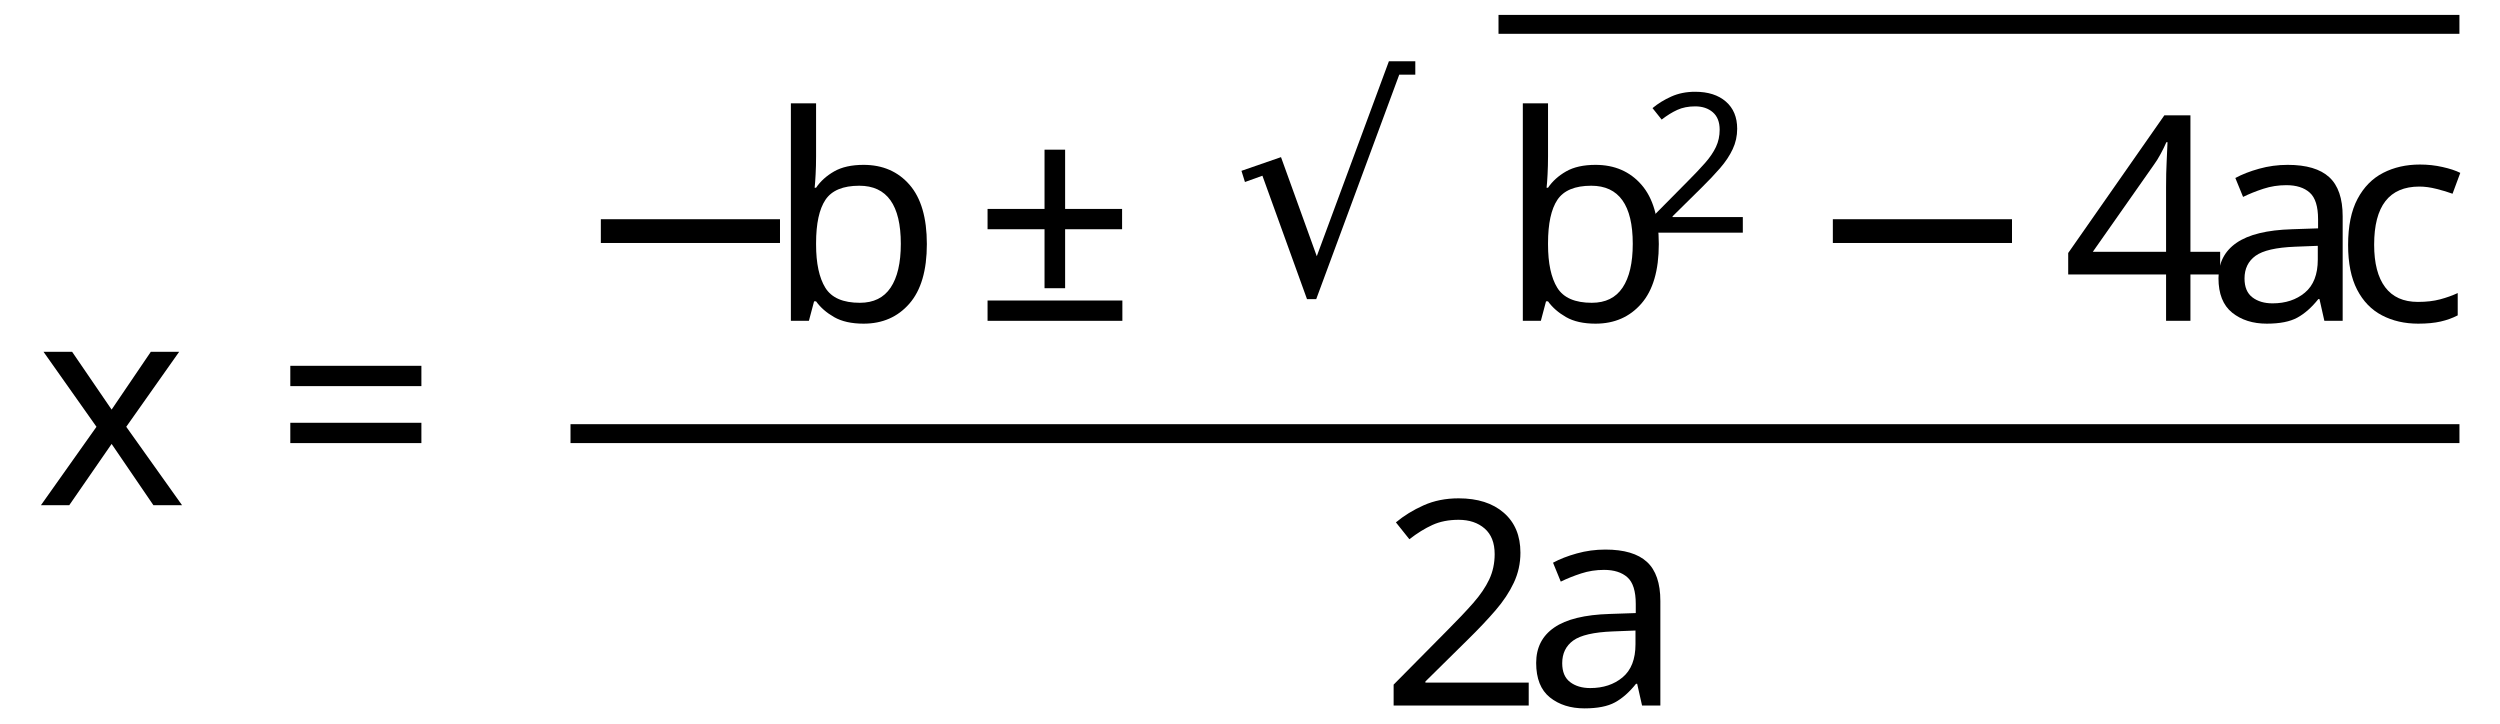
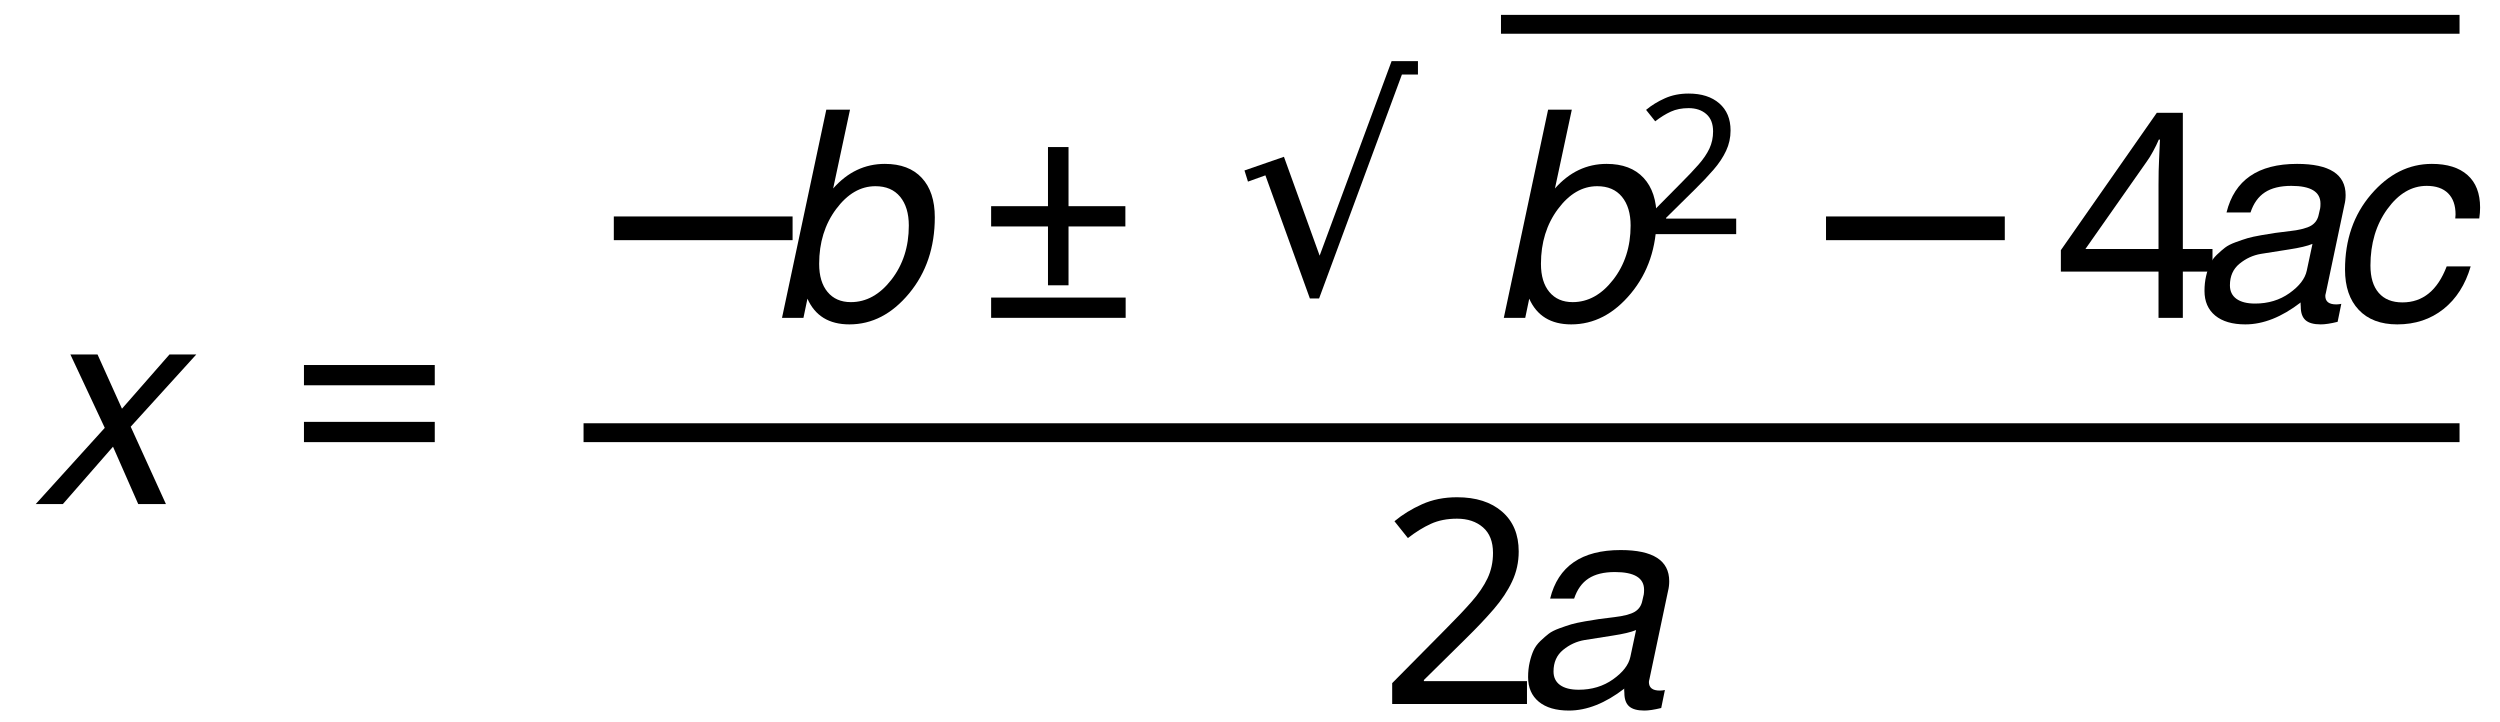
- <svg xmlns="http://www.w3.org/2000/svg" width="838.55" height="242.61">
+ <svg xmlns="http://www.w3.org/2000/svg" width="840.37" height="242.61">
  <defs>
    <style type="text/css">@font-face{font-family:rex;src:url('http://rex.breeden.cc/rex-xits.otf');}</style>
  </defs>
  <g font-family="rex" font-size="96.0px">
    <g transform="translate(12.00 5.00)">
      <g transform="translate(0.00 164.45)">
-         <text>x</text>
+         <text>𝑥</text>
      </g>
-       <g transform="translate(80.00 164.45)">
+       <g transform="translate(84.80 164.45)">
        <text>=</text>
      </g>
-       <g transform="translate(179.36 0.00)">
-         <g transform="translate(0.00 102.61)">
+       <g transform="translate(184.16 0.00)">
+         <g transform="translate(0.00 101.84)">
          <text>−</text>
        </g>
-         <g transform="translate(65.76 102.61)">
-           <text>b</text>
+         <g transform="translate(65.76 101.84)">
+           <text>𝑏</text>
        </g>
-         <g transform="translate(135.09 102.61)">
+         <g transform="translate(132.21 101.84)">
          <text>±</text>
        </g>
-         <g transform="translate(222.19 0.00)">
+         <g transform="translate(219.31 0.00)">
          <g transform="translate(0.00 93.41)">
            <text>√</text>
          </g>
        </g>
-         <g transform="translate(311.27 0.00)">
-           <rect x="0.00" y="0.00" width="322.31" height="6.34" fill="#000" />
-           <g transform="translate(0.00 28.91)">
+         <g transform="translate(308.39 0.00)">
+           <rect x="0.00" y="0.00" width="322.22" height="6.34" fill="#000" />
+           <g transform="translate(0.00 29.58)">
            <g transform="translate(0.00 8.13)">
-               <g transform="translate(0.00 65.57)">
-                 <text>b</text>
+               <g transform="translate(0.00 64.13)">
+                 <text>𝑏</text>
              </g>
            </g>
-             <g transform="translate(48.00 0.00)">
+             <g transform="translate(45.12 0.00)">
              <g transform="translate(0.00 44.13)">
                <text transform="scale(0.68)">2</text>
              </g>
            </g>
-             <g transform="translate(101.97 73.70)">
+             <g transform="translate(99.09 72.26)">
              <text>−</text>
            </g>
-             <g transform="translate(189.07 73.70)">
+             <g transform="translate(186.19 72.26)">
              <text>4</text>
            </g>
-             <g transform="translate(237.07 73.70)">
-               <text>a</text>
+             <g transform="translate(234.19 72.26)">
+               <text>𝑎</text>
            </g>
-             <g transform="translate(279.69 73.70)">
-               <text>c</text>
+             <g transform="translate(282.38 72.26)">
+               <text>𝑐</text>
            </g>
          </g>
        </g>
-         <rect x="0.00" y="137.28" width="633.59" height="6.34" fill="#000" />
+         <rect x="0.00" y="137.28" width="630.61" height="6.34" fill="#000" />
        <g transform="translate(0.00 166.75)">
-           <g transform="translate(271.48 64.90)">
+           <g transform="translate(267.21 64.90)">
            <text>2</text>
          </g>
-           <g transform="translate(319.48 64.90)">
-             <text>a</text>
+           <g transform="translate(315.21 64.90)">
+             <text>𝑎</text>
          </g>
        </g>
      </g>
    </g>
  </g>
</svg>
